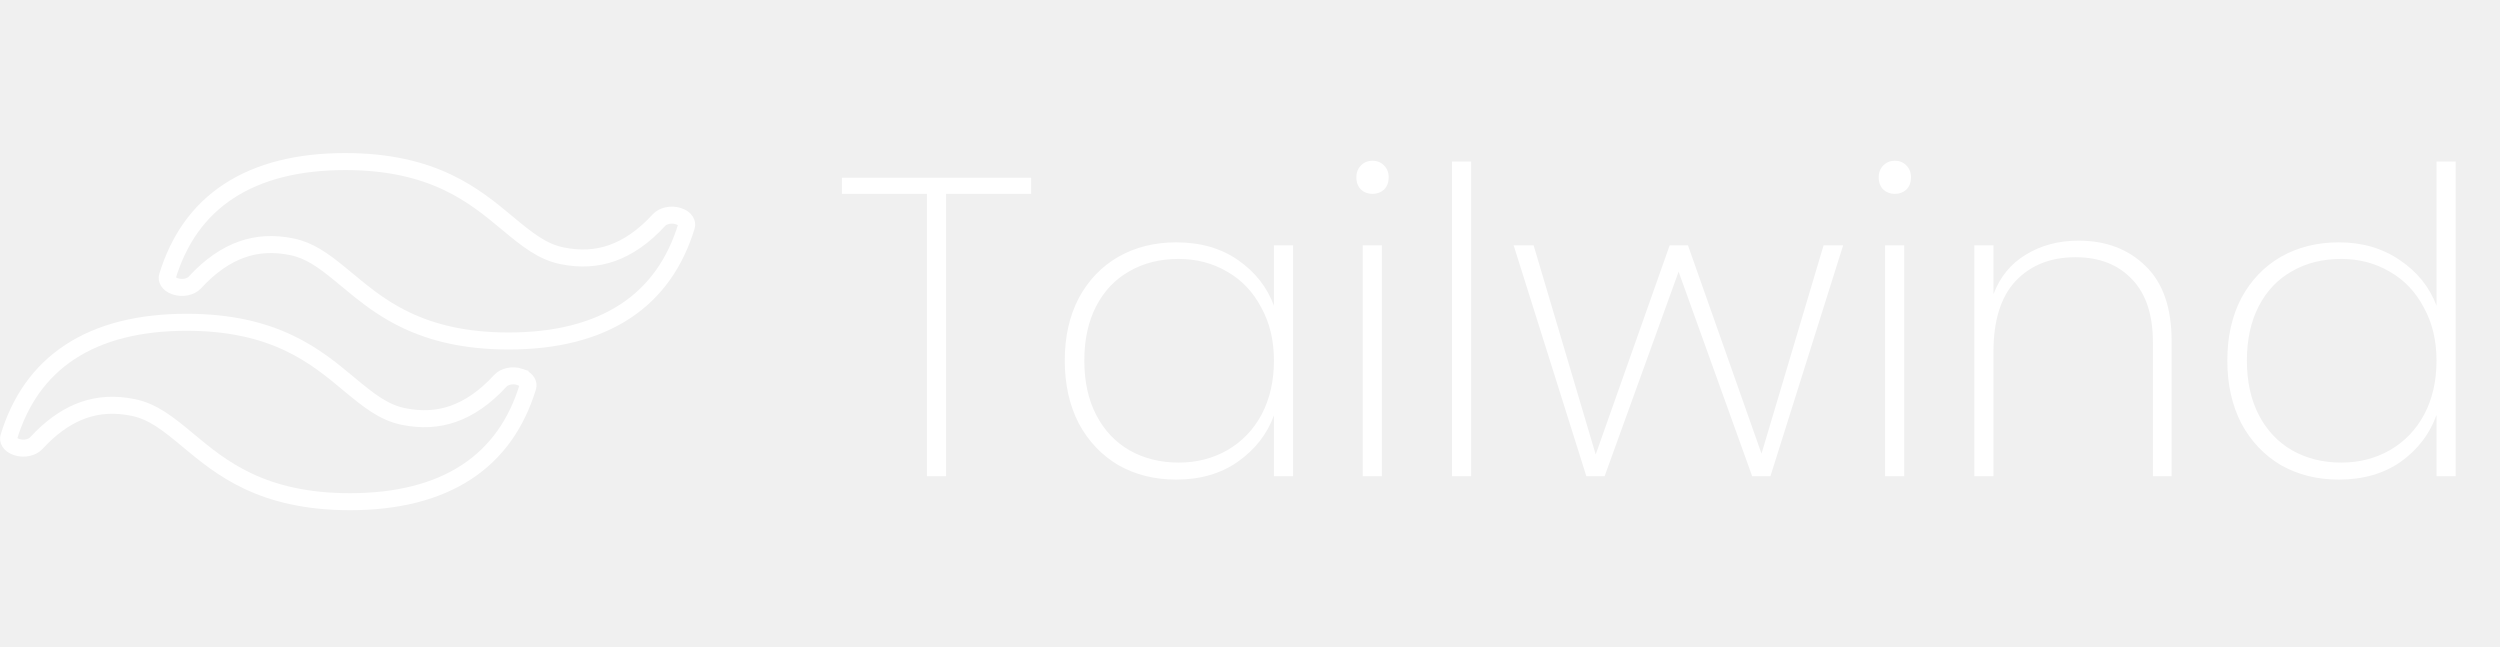
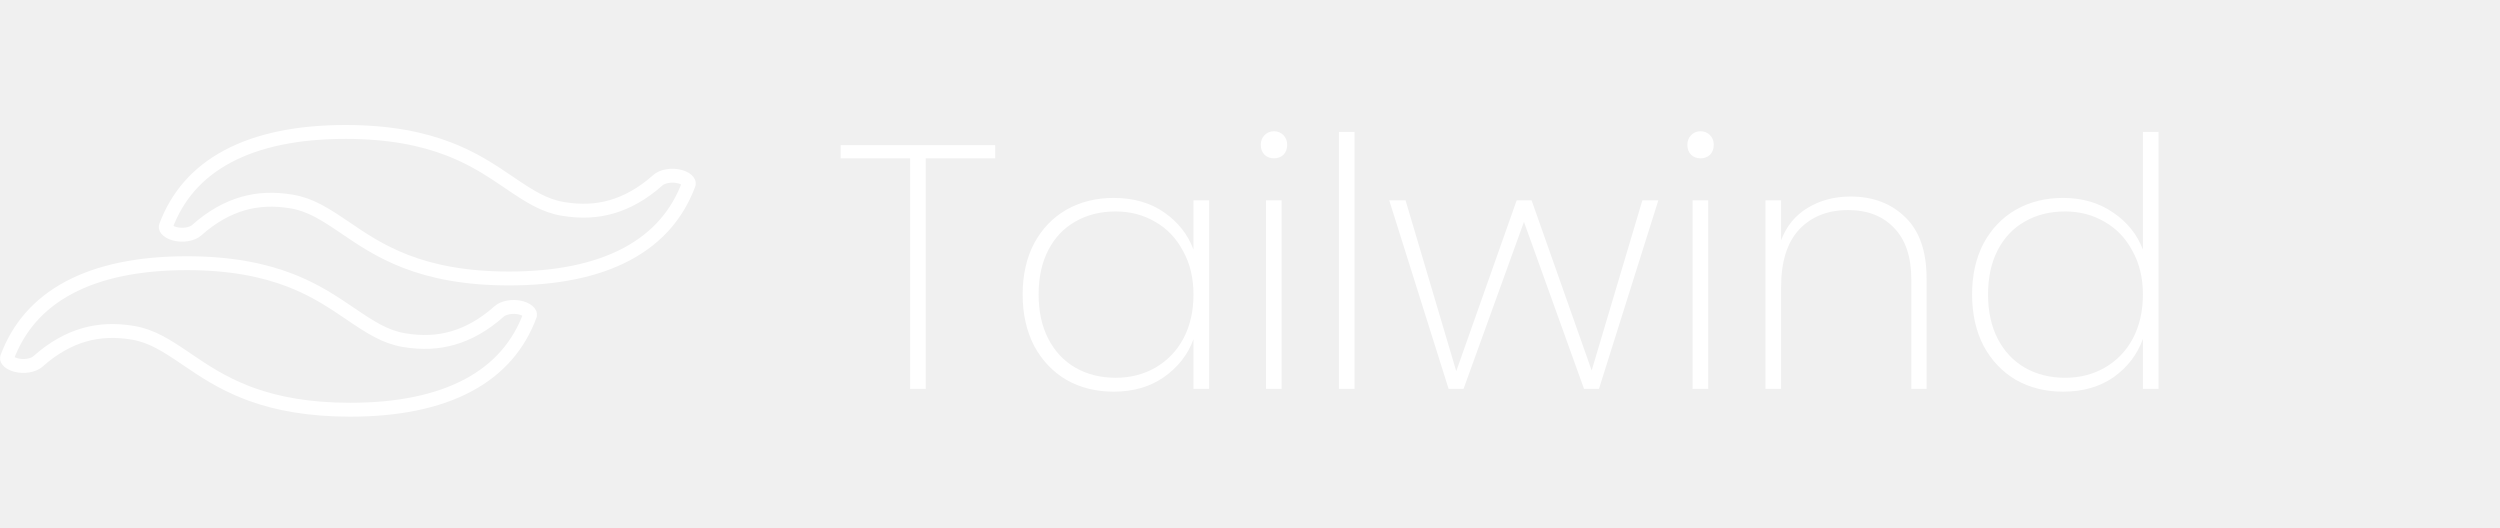
- <svg xmlns="http://www.w3.org/2000/svg" width="147" height="38" viewBox="0 0 147 38" fill="none">
-   <path d="M60.63 10.45V11.4H55.63V28H54.505V11.4H49.505V10.45H60.63ZM62.608 21.2C62.608 19.8 62.883 18.575 63.433 17.525C64 16.475 64.775 15.667 65.758 15.1C66.758 14.533 67.891 14.25 69.158 14.25C70.591 14.25 71.808 14.6 72.808 15.3C73.808 16 74.508 16.892 74.908 17.975V14.425H76.033V28H74.908V24.425C74.508 25.525 73.8 26.433 72.783 27.15C71.783 27.85 70.575 28.2 69.158 28.2C67.891 28.2 66.758 27.917 65.758 27.35C64.775 26.767 64 25.95 63.433 24.9C62.883 23.833 62.608 22.6 62.608 21.2ZM74.908 21.2C74.908 20.017 74.658 18.975 74.158 18.075C73.675 17.158 73.008 16.458 72.158 15.975C71.308 15.475 70.358 15.225 69.308 15.225C68.208 15.225 67.241 15.467 66.408 15.95C65.575 16.417 64.925 17.1 64.458 18C63.991 18.9 63.758 19.967 63.758 21.2C63.758 22.433 63.991 23.5 64.458 24.4C64.925 25.3 65.575 25.992 66.408 26.475C67.258 26.958 68.225 27.2 69.308 27.2C70.358 27.2 71.308 26.958 72.158 26.475C73.025 25.975 73.7 25.275 74.183 24.375C74.666 23.458 74.908 22.4 74.908 21.2ZM80.704 11.4C80.438 11.4 80.213 11.317 80.029 11.15C79.846 10.967 79.754 10.725 79.754 10.425C79.754 10.142 79.846 9.908 80.029 9.725C80.213 9.542 80.438 9.45 80.704 9.45C80.971 9.45 81.196 9.542 81.379 9.725C81.563 9.908 81.654 10.142 81.654 10.425C81.654 10.725 81.563 10.967 81.379 11.15C81.196 11.317 80.971 11.4 80.704 11.4ZM81.254 14.425V28H80.129V14.425H81.254ZM86.503 9.5V28H85.378V9.5H86.503ZM108.377 14.425L104.102 28H103.027L98.702 15.975L94.352 28H93.277L89.002 14.425H90.177L93.827 26.725L98.177 14.425H99.252L103.577 26.675L107.227 14.425H108.377ZM111.417 11.4C111.151 11.4 110.926 11.317 110.742 11.15C110.559 10.967 110.467 10.725 110.467 10.425C110.467 10.142 110.559 9.908 110.742 9.725C110.926 9.542 111.151 9.45 111.417 9.45C111.684 9.45 111.909 9.542 112.092 9.725C112.276 9.908 112.367 10.142 112.367 10.425C112.367 10.725 112.276 10.967 112.092 11.15C111.909 11.317 111.684 11.4 111.417 11.4ZM111.967 14.425V28H110.842V14.425H111.967ZM122.216 14.15C123.833 14.15 125.15 14.65 126.166 15.65C127.183 16.633 127.691 18.1 127.691 20.05V28H126.591V20.125C126.591 18.508 126.183 17.275 125.366 16.425C124.55 15.558 123.441 15.125 122.041 15.125C120.575 15.125 119.4 15.592 118.516 16.525C117.65 17.458 117.216 18.842 117.216 20.675V28H116.091V14.425H117.216V17.3C117.6 16.283 118.233 15.508 119.116 14.975C120.016 14.425 121.05 14.15 122.216 14.15ZM130.967 21.2C130.967 19.8 131.242 18.575 131.792 17.525C132.359 16.475 133.134 15.667 134.117 15.1C135.117 14.533 136.251 14.25 137.517 14.25C138.901 14.25 140.101 14.6 141.117 15.3C142.134 15.983 142.851 16.875 143.267 17.975V9.5H144.392V28H143.267V24.4C142.867 25.517 142.167 26.433 141.167 27.15C140.167 27.85 138.951 28.2 137.517 28.2C136.251 28.2 135.117 27.917 134.117 27.35C133.134 26.767 132.359 25.95 131.792 24.9C131.242 23.833 130.967 22.6 130.967 21.2ZM143.267 21.2C143.267 20.017 143.017 18.975 142.517 18.075C142.034 17.158 141.367 16.458 140.517 15.975C139.667 15.475 138.717 15.225 137.667 15.225C136.567 15.225 135.601 15.467 134.767 15.95C133.934 16.417 133.284 17.1 132.817 18C132.351 18.9 132.117 19.967 132.117 21.2C132.117 22.433 132.351 23.5 132.817 24.4C133.284 25.3 133.934 25.992 134.767 26.475C135.617 26.958 136.584 27.2 137.667 27.2C138.717 27.2 139.667 26.958 140.517 26.475C141.384 25.975 142.059 25.275 142.542 24.375C143.026 23.458 143.267 22.4 143.267 21.2Z" fill="white" />
-   <path d="M20.303 9.5C22.866 9.5 24.777 9.993 26.3 10.712C27.773 11.408 28.854 12.305 29.776 13.072L29.815 13.105C31.02 14.108 31.892 14.803 33.04 15.038C34.117 15.259 35.08 15.199 35.981 14.883C36.906 14.558 37.84 13.934 38.753 12.935C38.974 12.694 39.462 12.563 39.906 12.715C40.345 12.865 40.41 13.147 40.366 13.293C39.71 15.444 38.539 17.14 36.766 18.304C34.971 19.481 32.655 20.05 29.906 20.05C27.343 20.05 25.432 19.558 23.909 18.839C22.803 18.317 21.919 17.681 21.158 17.072L20.433 16.477L20.394 16.445L19.956 16.084C18.966 15.276 18.173 14.718 17.167 14.512C16.091 14.291 15.129 14.35 14.228 14.667C13.303 14.992 12.369 15.616 11.455 16.614C11.234 16.856 10.747 16.988 10.303 16.836C9.863 16.686 9.799 16.403 9.843 16.257C10.499 14.106 11.669 12.41 13.443 11.246C15.238 10.069 17.553 9.5 20.303 9.5Z" stroke="white" />
-   <path d="M10.975 18.95C13.537 18.95 15.449 19.442 16.972 20.162C18.445 20.858 19.526 21.755 20.447 22.522L20.486 22.555C21.691 23.558 22.564 24.252 23.712 24.488C24.788 24.709 25.752 24.649 26.652 24.333C27.577 24.008 28.512 23.384 29.425 22.385C29.646 22.144 30.133 22.012 30.577 22.164V22.165C31.017 22.315 31.082 22.597 31.037 22.743C30.381 24.893 29.211 26.59 27.438 27.754C25.643 28.931 23.327 29.5 20.577 29.5C18.015 29.5 16.103 29.008 14.58 28.289C13.107 27.593 12.026 26.695 11.104 25.927H11.104L11.065 25.894C9.86 24.891 8.987 24.197 7.839 23.962C6.763 23.741 5.8 23.8 4.899 24.117C4.09 24.401 3.274 24.915 2.471 25.708L2.127 26.064C1.906 26.306 1.419 26.438 0.975 26.286C0.535 26.136 0.47 25.853 0.515 25.707C1.17 23.556 2.341 21.86 4.114 20.696C5.909 19.518 8.225 18.95 10.975 18.95Z" stroke="white" />
+ <svg xmlns="http://www.w3.org/2000/svg" width="180" height="38" viewBox="0 0 180 38" fill="none">
+   <path d="M71.653 10.45V11.4H66.653V28H65.528V11.4H60.528V10.45H71.653ZM73.631 21.2C73.631 19.8 73.906 18.575 74.456 17.525C75.022 16.475 75.797 15.667 76.781 15.1C77.781 14.533 78.914 14.25 80.181 14.25C81.614 14.25 82.831 14.6 83.831 15.3C84.831 16 85.531 16.892 85.931 17.975V14.425H87.056V28H85.931V24.425C85.531 25.525 84.822 26.433 83.806 27.15C82.806 27.85 81.597 28.2 80.181 28.2C78.914 28.2 77.781 27.917 76.781 27.35C75.797 26.767 75.022 25.95 74.456 24.9C73.906 23.833 73.631 22.6 73.631 21.2ZM85.931 21.2C85.931 20.017 85.681 18.975 85.181 18.075C84.697 17.158 84.031 16.458 83.181 15.975C82.331 15.475 81.381 15.225 80.331 15.225C79.231 15.225 78.264 15.467 77.431 15.95C76.597 16.417 75.947 17.1 75.481 18C75.014 18.9 74.781 19.967 74.781 21.2C74.781 22.433 75.014 23.5 75.481 24.4C75.947 25.3 76.597 25.992 77.431 26.475C78.281 26.958 79.247 27.2 80.331 27.2C81.381 27.2 82.331 26.958 83.181 26.475C84.047 25.975 84.722 25.275 85.206 24.375C85.689 23.458 85.931 22.4 85.931 21.2ZM91.727 11.4C91.46 11.4 91.235 11.317 91.052 11.15C90.869 10.967 90.777 10.725 90.777 10.425C90.777 10.142 90.869 9.908 91.052 9.725C91.235 9.542 91.46 9.45 91.727 9.45C91.994 9.45 92.219 9.542 92.402 9.725C92.585 9.908 92.677 10.142 92.677 10.425C92.677 10.725 92.585 10.967 92.402 11.15C92.219 11.317 91.994 11.4 91.727 11.4ZM92.277 14.425V28H91.152V14.425H92.277ZM97.526 9.5V28H96.401V9.5H97.526ZM119.4 14.425L115.125 28H114.05L109.725 15.975L105.375 28H104.3L100.025 14.425H101.2L104.85 26.725L109.2 14.425H110.275L114.6 26.675L118.25 14.425H119.4ZM122.44 11.4C122.173 11.4 121.948 11.317 121.765 11.15C121.581 10.967 121.49 10.725 121.49 10.425C121.49 10.142 121.581 9.908 121.765 9.725C121.948 9.542 122.173 9.45 122.44 9.45C122.706 9.45 122.931 9.542 123.115 9.725C123.298 9.908 123.39 10.142 123.39 10.425C123.39 10.725 123.298 10.967 123.115 11.15C122.931 11.317 122.706 11.4 122.44 11.4ZM122.99 14.425V28H121.865V14.425H122.99ZM133.239 14.15C134.856 14.15 136.172 14.65 137.189 15.65C138.206 16.633 138.714 18.1 138.714 20.05V28H137.614V20.125C137.614 18.508 137.206 17.275 136.389 16.425C135.572 15.558 134.464 15.125 133.064 15.125C131.597 15.125 130.422 15.592 129.539 16.525C128.672 17.458 128.239 18.842 128.239 20.675V28H127.114V14.425H128.239V17.3C128.622 16.283 129.256 15.508 130.139 14.975C131.039 14.425 132.072 14.15 133.239 14.15ZM141.99 21.2C141.99 19.8 142.265 18.575 142.815 17.525C143.382 16.475 144.157 15.667 145.14 15.1C146.14 14.533 147.273 14.25 148.54 14.25C149.923 14.25 151.123 14.6 152.14 15.3C153.157 15.983 153.873 16.875 154.29 17.975V9.5H155.415V28H154.29V24.4C153.89 25.517 153.19 26.433 152.19 27.15C151.19 27.85 149.973 28.2 148.54 28.2C147.273 28.2 146.14 27.917 145.14 27.35C144.157 26.767 143.382 25.95 142.815 24.9C142.265 23.833 141.99 22.6 141.99 21.2ZM154.29 21.2C154.29 20.017 154.04 18.975 153.54 18.075C153.057 17.158 152.39 16.458 151.54 15.975C150.69 15.475 149.74 15.225 148.69 15.225C147.59 15.225 146.623 15.467 145.79 15.95C144.957 16.417 144.307 17.1 143.84 18C143.373 18.9 143.14 19.967 143.14 21.2C143.14 22.433 143.373 23.5 143.84 24.4C144.307 25.3 144.957 25.992 145.79 26.475C146.64 26.958 147.607 27.2 148.69 27.2C149.74 27.2 150.69 26.958 151.54 26.475C152.407 25.975 153.082 25.275 153.565 24.375C154.048 23.458 154.29 22.4 154.29 21.2Z" fill="white" />
+   <path d="M24.881 9.5C28.05 9.5 30.42 9.997 32.311 10.726C33.68 11.253 34.774 11.895 35.711 12.506L36.6 13.102L36.648 13.135C38.135 14.145 39.175 14.814 40.531 15.041C41.817 15.256 42.96 15.198 44.028 14.892C45.129 14.576 46.257 13.965 47.372 12.971C47.676 12.699 48.353 12.551 48.968 12.723C49.263 12.805 49.445 12.935 49.531 13.044C49.589 13.117 49.602 13.173 49.596 13.22L49.585 13.264C48.788 15.396 47.358 17.102 45.156 18.281C42.924 19.476 40.047 20.05 36.648 20.05C33.479 20.05 31.109 19.553 29.218 18.824C27.392 18.121 26.056 17.215 24.929 16.448L24.881 16.416C23.394 15.406 22.354 14.736 20.998 14.509C19.712 14.294 18.569 14.352 17.501 14.658C16.4 14.974 15.272 15.585 14.157 16.579C13.853 16.851 13.177 16.999 12.561 16.827C12.266 16.745 12.085 16.615 11.999 16.506C11.922 16.409 11.923 16.343 11.944 16.286C12.741 14.154 14.171 12.448 16.374 11.269C18.605 10.074 21.482 9.5 24.881 9.5Z" stroke="white" />
+   <path d="M13.449 18.95C16.618 18.95 18.989 19.447 20.88 20.175C22.249 20.703 23.342 21.345 24.279 21.956L25.169 22.552L25.217 22.585C26.703 23.595 27.744 24.264 29.1 24.491C30.386 24.706 31.528 24.648 32.597 24.341C33.697 24.026 34.826 23.415 35.94 22.421C36.245 22.149 36.921 22.001 37.536 22.172C37.832 22.255 38.013 22.385 38.1 22.494C38.157 22.567 38.171 22.622 38.165 22.67L38.153 22.714C37.357 24.846 35.927 26.552 33.725 27.731C31.493 28.926 28.616 29.5 25.217 29.5C22.246 29.5 19.977 29.063 18.146 28.408L17.786 28.274C15.961 27.571 14.625 26.664 13.497 25.898L13.448 25.865C11.962 24.855 10.922 24.186 9.566 23.959C8.28 23.744 7.138 23.802 6.069 24.108C4.969 24.424 3.84 25.034 2.726 26.029C2.421 26.3 1.745 26.449 1.13 26.277C0.835 26.195 0.654 26.064 0.567 25.956C0.49 25.859 0.492 25.792 0.513 25.736C1.309 23.604 2.74 21.898 4.942 20.718C7.174 19.524 10.05 18.95 13.449 18.95Z" stroke="white" />
</svg>
